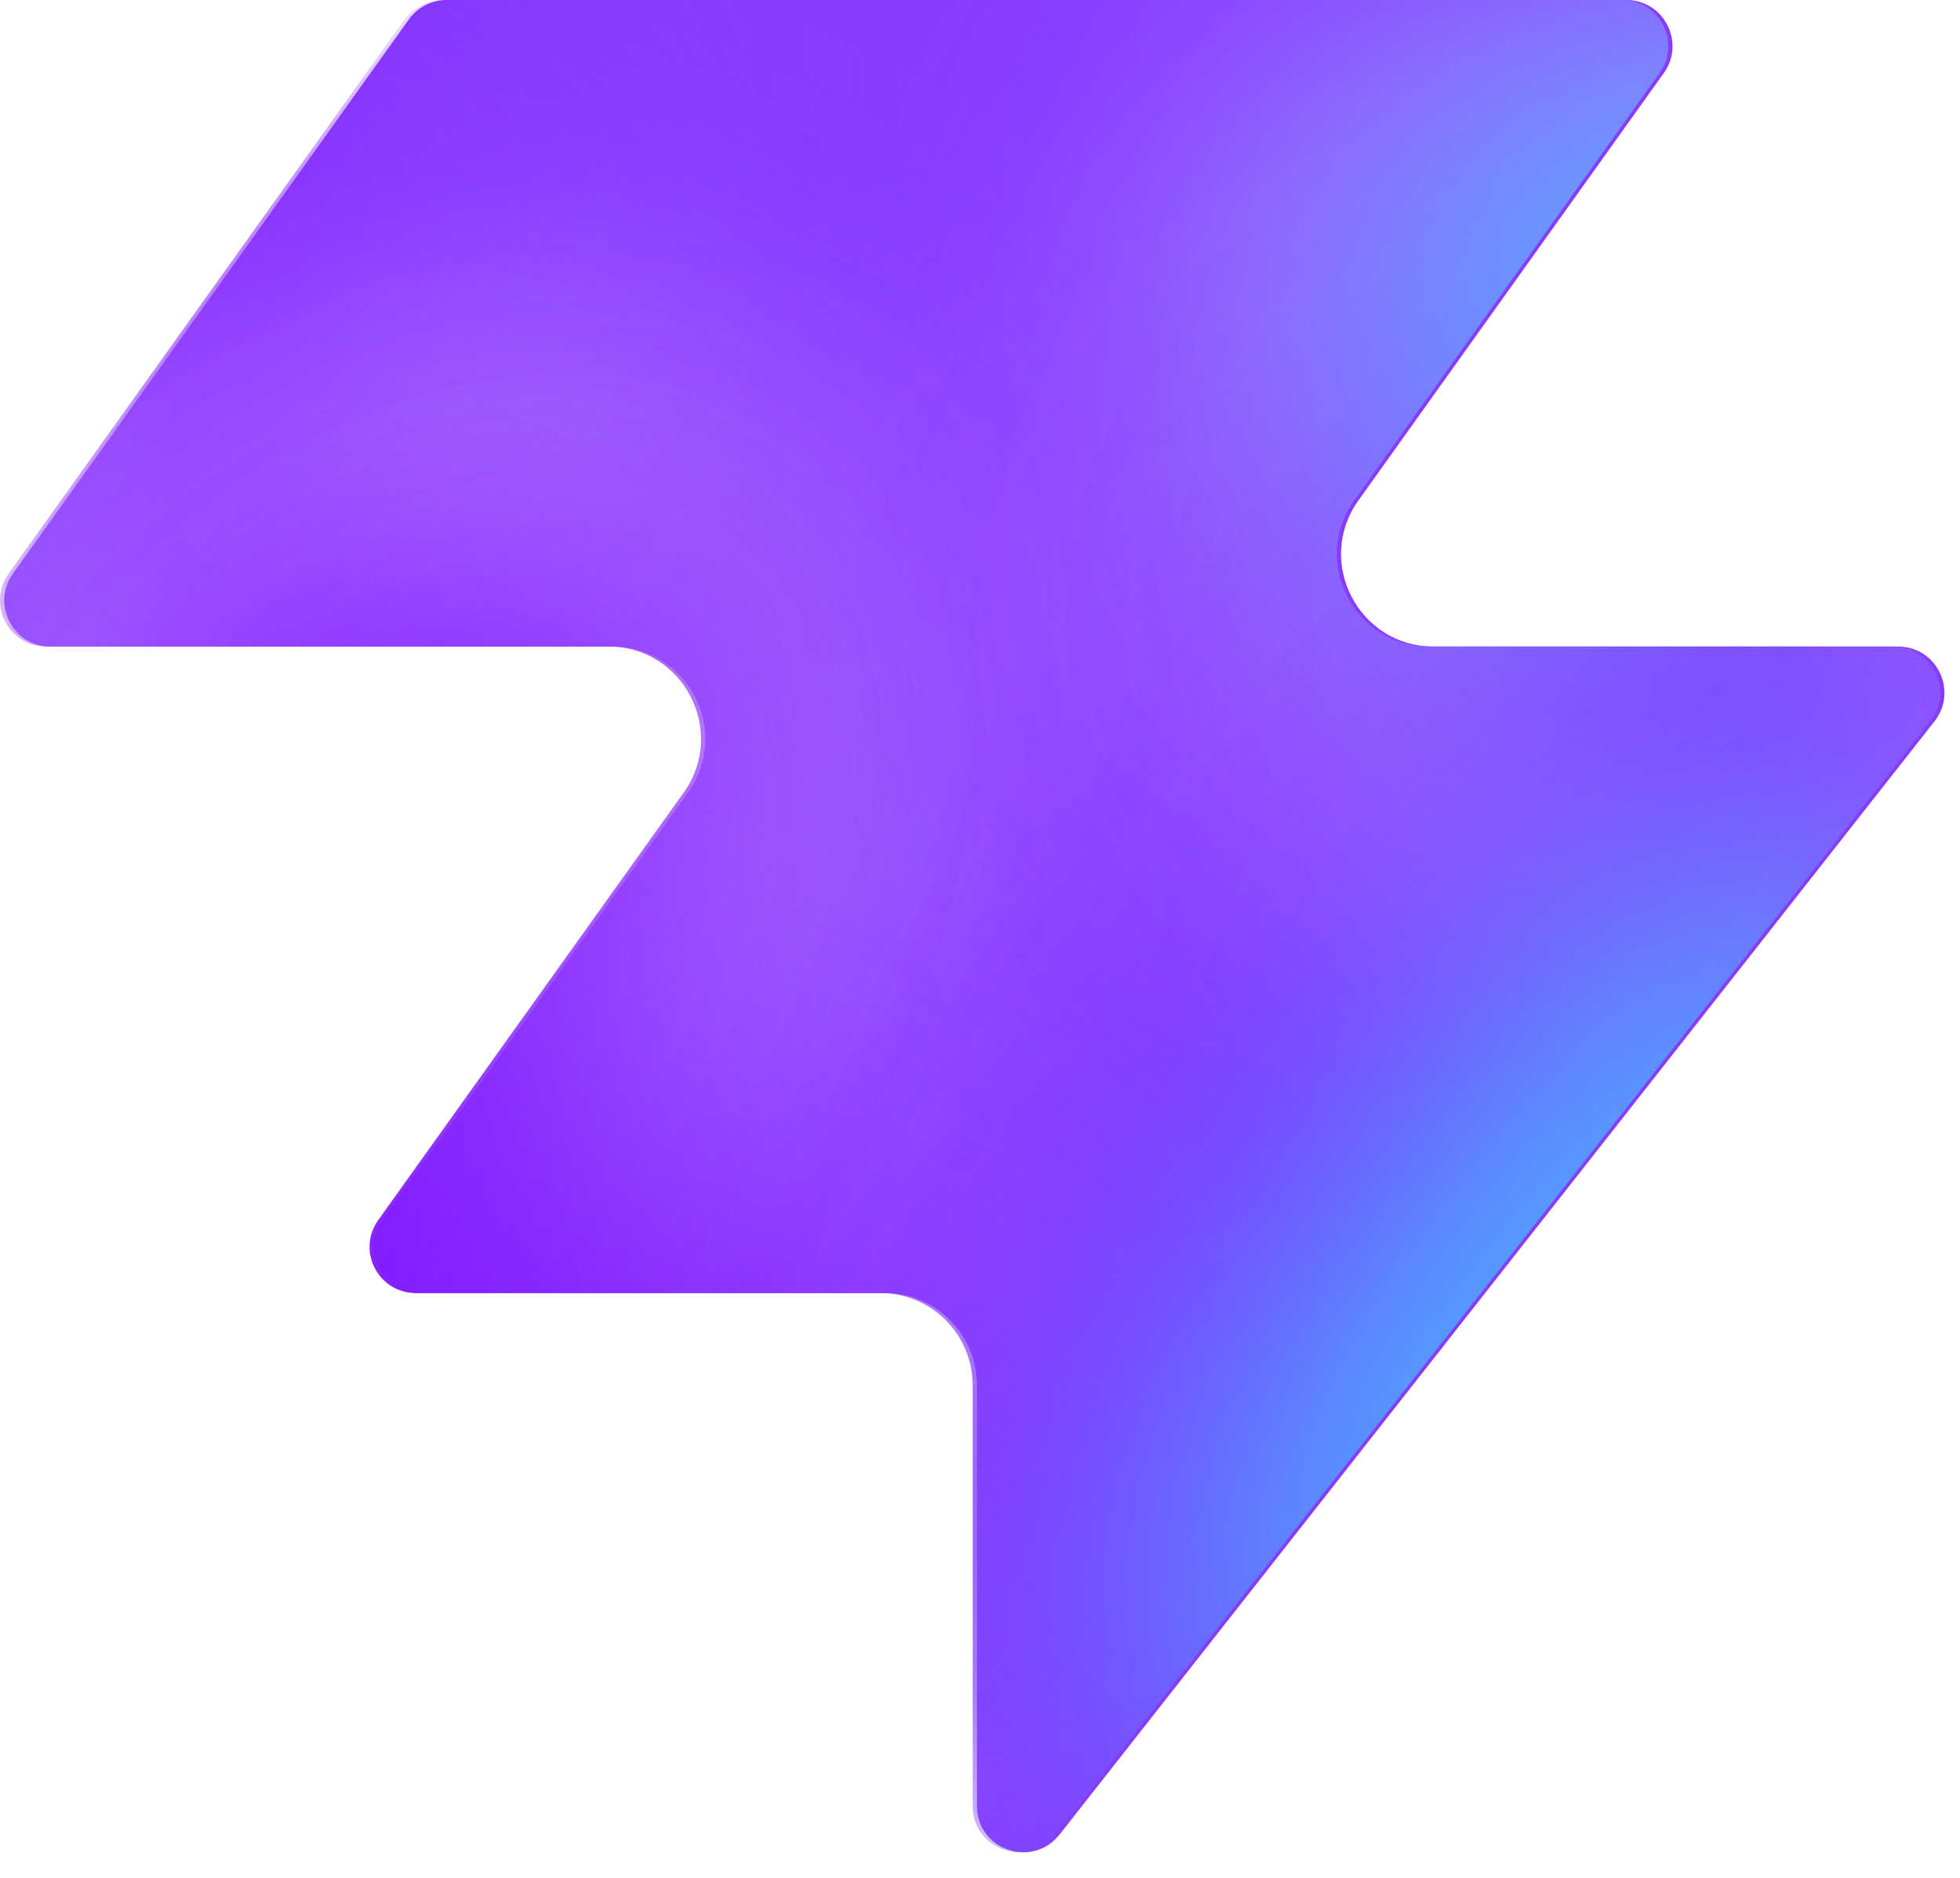
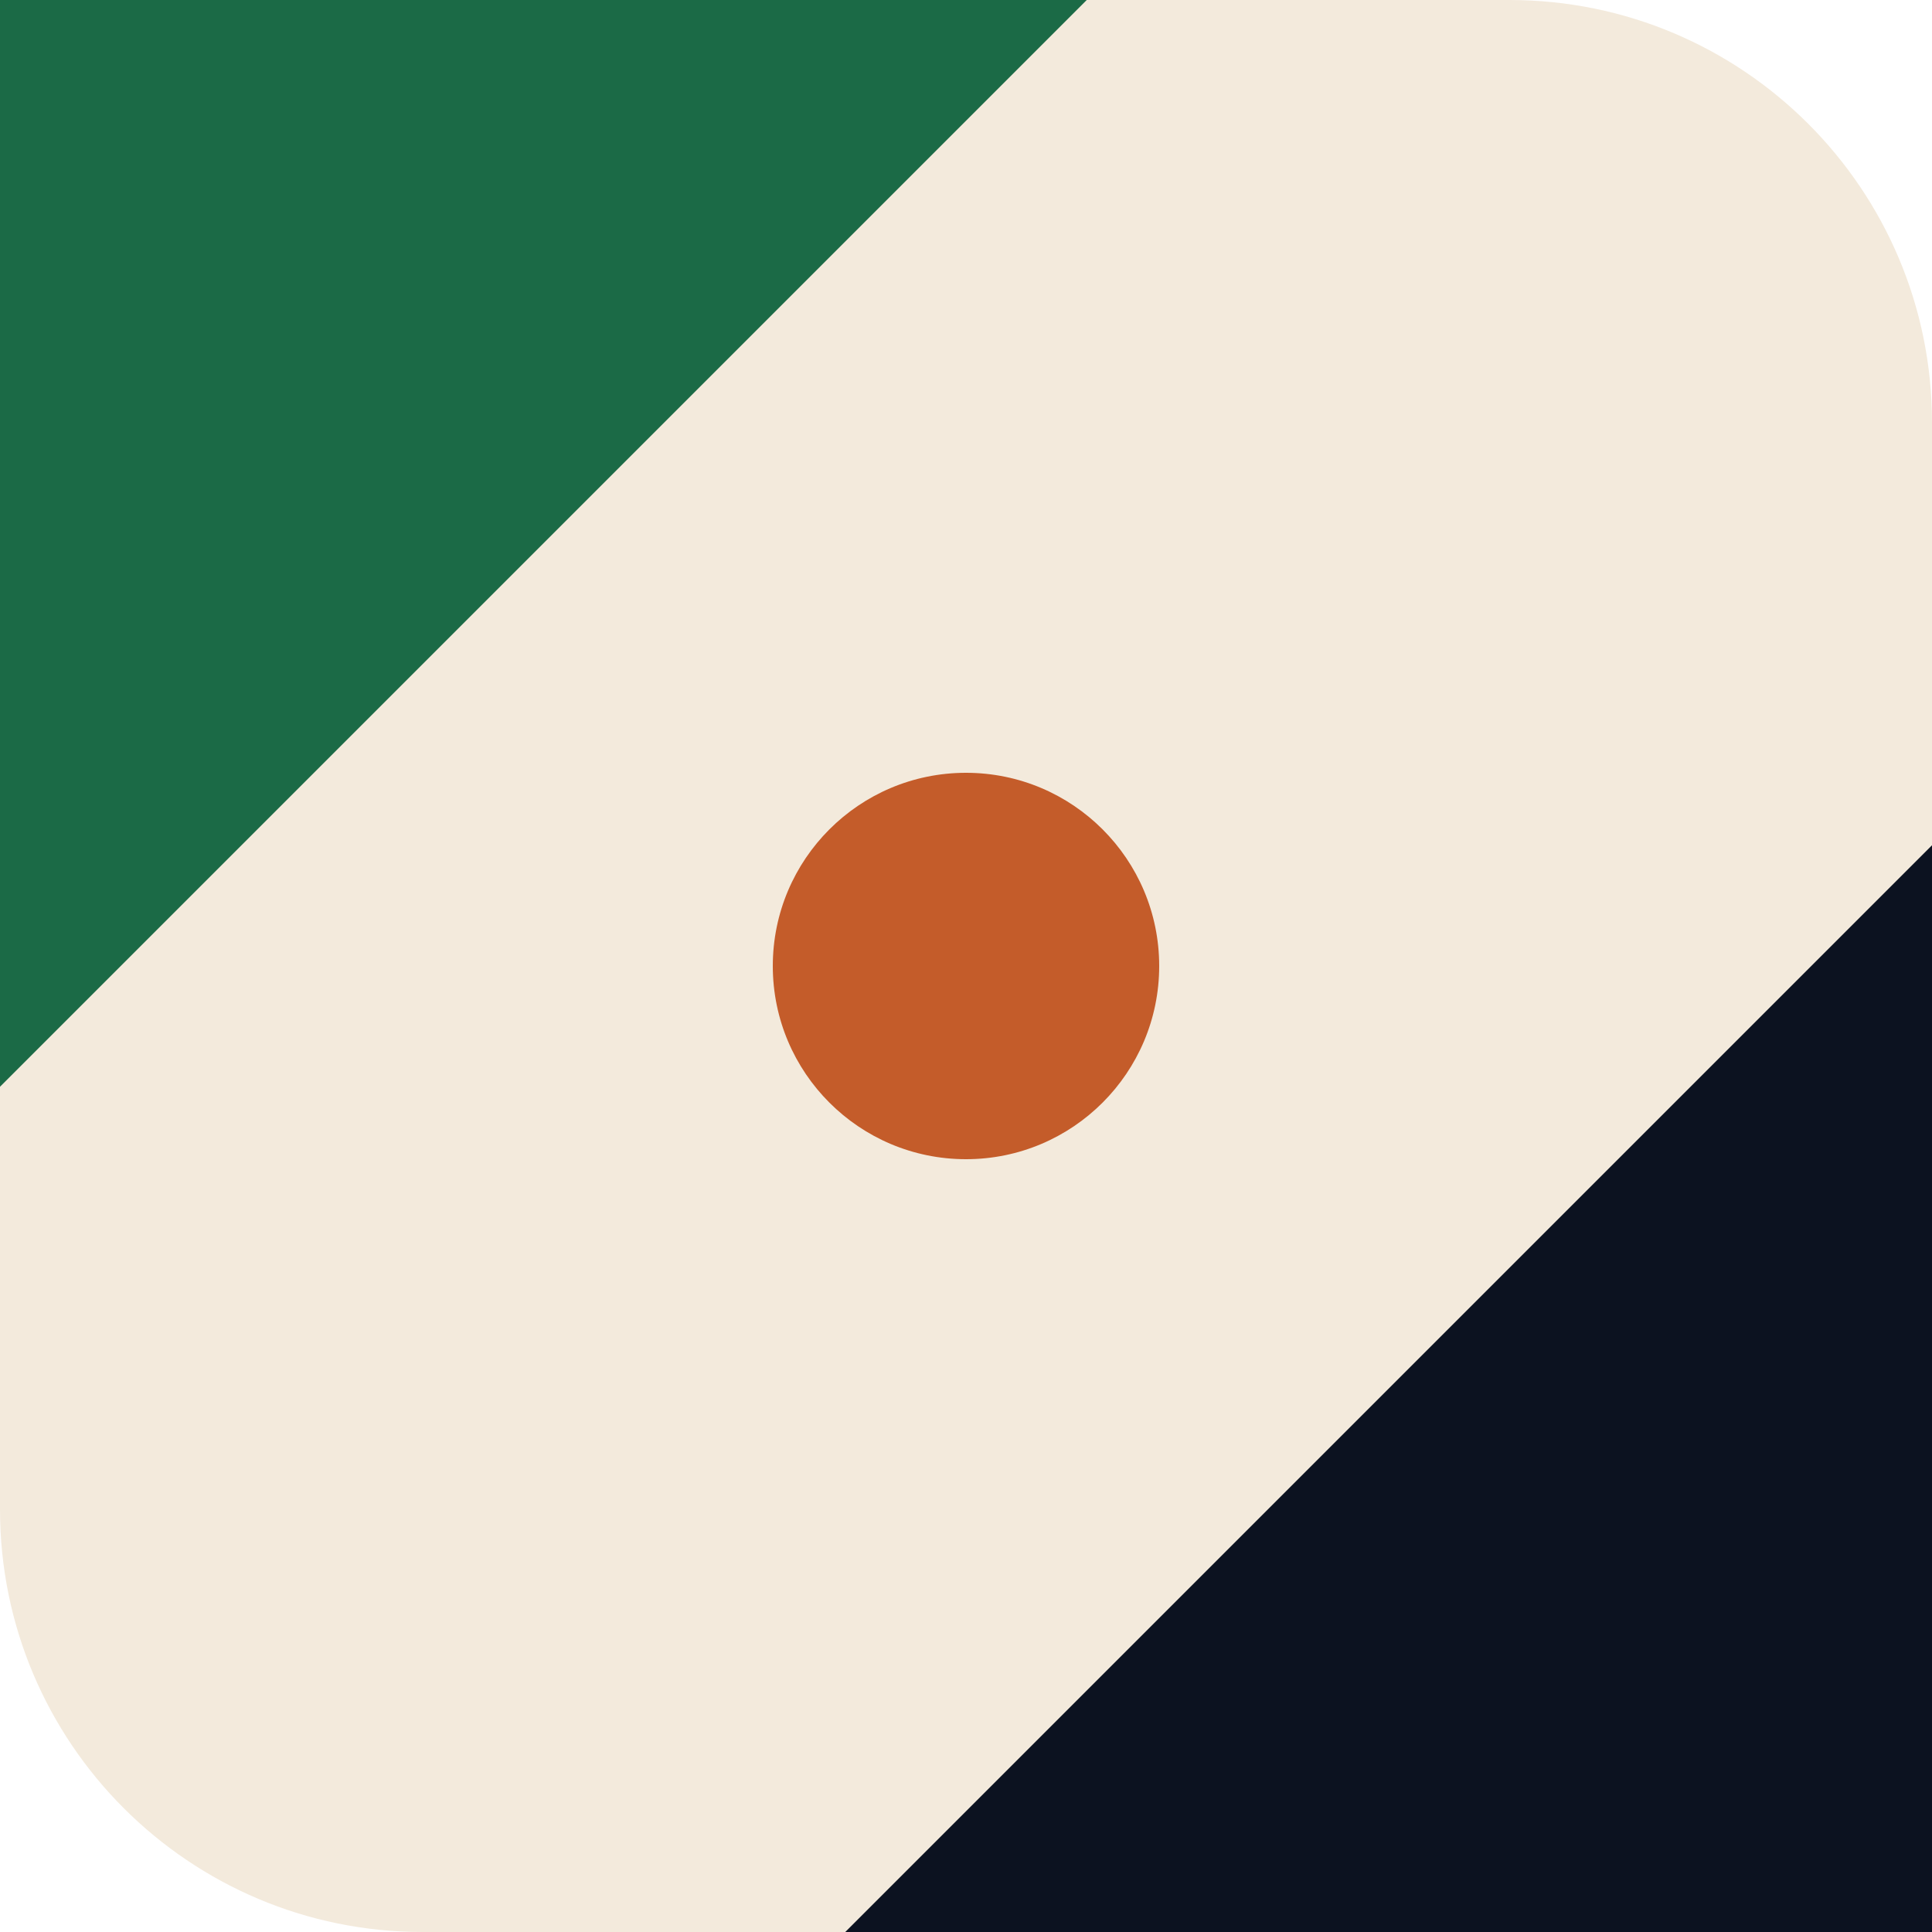
- <svg xmlns="http://www.w3.org/2000/svg" width="48" height="46" fill="none" viewBox="0 0 48 46">
-   <path fill="#863bff" d="M25.946 44.938c-.664.845-2.021.375-2.021-.698V33.937a2.26 2.26 0 0 0-2.262-2.262H10.287c-.92 0-1.456-1.04-.92-1.788l7.48-10.471c1.07-1.497 0-3.578-1.842-3.578H1.237c-.92 0-1.456-1.04-.92-1.788L10.013.474c.214-.297.556-.474.92-.474h28.894c.92 0 1.456 1.04.92 1.788l-7.48 10.471c-1.07 1.498 0 3.579 1.842 3.579h11.377c.943 0 1.473 1.088.89 1.83L25.947 44.94z" style="fill:#863bff;fill:color(display-p3 .525 .23 1);fill-opacity:1" />
-   <mask id="a" width="48" height="46" x="0" y="0" maskUnits="userSpaceOnUse" style="mask-type:alpha">
-     <path fill="#000" d="M25.842 44.938c-.664.844-2.021.375-2.021-.698V33.937a2.26 2.26 0 0 0-2.262-2.262H10.183c-.92 0-1.456-1.04-.92-1.788l7.48-10.471c1.07-1.498 0-3.579-1.842-3.579H1.133c-.92 0-1.456-1.04-.92-1.787L9.91.473c.214-.297.556-.474.92-.474h28.894c.92 0 1.456 1.04.92 1.788l-7.48 10.471c-1.07 1.498 0 3.578 1.842 3.578h11.377c.943 0 1.473 1.088.89 1.832L25.843 44.94z" style="fill:#000;fill-opacity:1" />
-   </mask>
-   <g mask="url(#a)">
-     <g filter="url(#b)">
-       <ellipse cx="5.508" cy="14.704" fill="#ede6ff" rx="5.508" ry="14.704" style="fill:#ede6ff;fill:color(display-p3 .927 .903 1);fill-opacity:1" transform="matrix(.00324 1 1 -.00324 -4.47 31.516)" />
-     </g>
-     <g filter="url(#c)">
-       <ellipse cx="10.399" cy="29.851" fill="#ede6ff" rx="10.399" ry="29.851" style="fill:#ede6ff;fill:color(display-p3 .927 .903 1);fill-opacity:1" transform="matrix(.00324 1 1 -.00324 -39.328 7.883)" />
-     </g>
-     <g filter="url(#d)">
-       <ellipse cx="5.508" cy="30.487" fill="#7e14ff" rx="5.508" ry="30.487" style="fill:#7e14ff;fill:color(display-p3 .492 .077 1);fill-opacity:1" transform="rotate(89.814 -25.913 -14.639)scale(1 -1)" />
-     </g>
-     <g filter="url(#e)">
-       <ellipse cx="5.508" cy="30.599" fill="#7e14ff" rx="5.508" ry="30.599" style="fill:#7e14ff;fill:color(display-p3 .492 .077 1);fill-opacity:1" transform="rotate(89.814 -32.644 -3.334)scale(1 -1)" />
-     </g>
-     <g filter="url(#f)">
-       <ellipse cx="5.508" cy="30.599" fill="#7e14ff" rx="5.508" ry="30.599" style="fill:#7e14ff;fill:color(display-p3 .492 .077 1);fill-opacity:1" transform="matrix(.00324 1 1 -.00324 -34.34 30.47)" />
-     </g>
-     <g filter="url(#g)">
-       <ellipse cx="14.072" cy="22.078" fill="#ede6ff" rx="14.072" ry="22.078" style="fill:#ede6ff;fill:color(display-p3 .927 .903 1);fill-opacity:1" transform="rotate(93.35 24.506 48.493)scale(-1 1)" />
-     </g>
-     <g filter="url(#h)">
-       <ellipse cx="3.47" cy="21.501" fill="#7e14ff" rx="3.47" ry="21.501" style="fill:#7e14ff;fill:color(display-p3 .492 .077 1);fill-opacity:1" transform="rotate(89.009 28.708 47.59)scale(-1 1)" />
-     </g>
-     <g filter="url(#i)">
-       <ellipse cx="3.47" cy="21.501" fill="#7e14ff" rx="3.47" ry="21.501" style="fill:#7e14ff;fill:color(display-p3 .492 .077 1);fill-opacity:1" transform="rotate(89.009 28.708 47.59)scale(-1 1)" />
-     </g>
-     <g filter="url(#j)">
-       <ellipse cx=".387" cy="8.972" fill="#7e14ff" rx="4.407" ry="29.108" style="fill:#7e14ff;fill:color(display-p3 .492 .077 1);fill-opacity:1" transform="rotate(39.51 .387 8.972)" />
-     </g>
-     <g filter="url(#k)">
-       <ellipse cx="47.523" cy="-6.092" fill="#7e14ff" rx="4.407" ry="29.108" style="fill:#7e14ff;fill:color(display-p3 .492 .077 1);fill-opacity:1" transform="rotate(37.892 47.523 -6.092)" />
-     </g>
-     <g filter="url(#l)">
-       <ellipse cx="41.412" cy="6.333" fill="#47bfff" rx="5.971" ry="9.665" style="fill:#47bfff;fill:color(display-p3 .28 .748 1);fill-opacity:1" transform="rotate(37.892 41.412 6.333)" />
-     </g>
-     <g filter="url(#m)">
-       <ellipse cx="-1.879" cy="38.332" fill="#7e14ff" rx="4.407" ry="29.108" style="fill:#7e14ff;fill:color(display-p3 .492 .077 1);fill-opacity:1" transform="rotate(37.892 -1.88 38.332)" />
-     </g>
-     <g filter="url(#n)">
-       <ellipse cx="-1.879" cy="38.332" fill="#7e14ff" rx="4.407" ry="29.108" style="fill:#7e14ff;fill:color(display-p3 .492 .077 1);fill-opacity:1" transform="rotate(37.892 -1.88 38.332)" />
-     </g>
-     <g filter="url(#o)">
-       <ellipse cx="35.651" cy="29.907" fill="#7e14ff" rx="4.407" ry="29.108" style="fill:#7e14ff;fill:color(display-p3 .492 .077 1);fill-opacity:1" transform="rotate(37.892 35.651 29.907)" />
-     </g>
-     <g filter="url(#p)">
-       <ellipse cx="38.418" cy="32.4" fill="#47bfff" rx="5.971" ry="15.297" style="fill:#47bfff;fill:color(display-p3 .28 .748 1);fill-opacity:1" transform="rotate(37.892 38.418 32.4)" />
-     </g>
-   </g>
-   <defs>
-     <filter id="b" width="60.045" height="41.654" x="-19.77" y="16.149" color-interpolation-filters="sRGB" filterUnits="userSpaceOnUse">
-       <feFlood flood-opacity="0" result="BackgroundImageFix" />
-       <feBlend in="SourceGraphic" in2="BackgroundImageFix" result="shape" />
-       <feGaussianBlur result="effect1_foregroundBlur_2002_17158" stdDeviation="7.659" />
-     </filter>
-     <filter id="c" width="90.34" height="51.437" x="-54.613" y="-7.533" color-interpolation-filters="sRGB" filterUnits="userSpaceOnUse">
-       <feFlood flood-opacity="0" result="BackgroundImageFix" />
-       <feBlend in="SourceGraphic" in2="BackgroundImageFix" result="shape" />
-       <feGaussianBlur result="effect1_foregroundBlur_2002_17158" stdDeviation="7.659" />
-     </filter>
-     <filter id="d" width="79.355" height="29.4" x="-49.64" y="2.03" color-interpolation-filters="sRGB" filterUnits="userSpaceOnUse">
-       <feFlood flood-opacity="0" result="BackgroundImageFix" />
-       <feBlend in="SourceGraphic" in2="BackgroundImageFix" result="shape" />
-       <feGaussianBlur result="effect1_foregroundBlur_2002_17158" stdDeviation="4.596" />
-     </filter>
-     <filter id="e" width="79.579" height="29.4" x="-45.045" y="20.029" color-interpolation-filters="sRGB" filterUnits="userSpaceOnUse">
-       <feFlood flood-opacity="0" result="BackgroundImageFix" />
-       <feBlend in="SourceGraphic" in2="BackgroundImageFix" result="shape" />
-       <feGaussianBlur result="effect1_foregroundBlur_2002_17158" stdDeviation="4.596" />
-     </filter>
-     <filter id="f" width="79.579" height="29.4" x="-43.513" y="21.178" color-interpolation-filters="sRGB" filterUnits="userSpaceOnUse">
-       <feFlood flood-opacity="0" result="BackgroundImageFix" />
-       <feBlend in="SourceGraphic" in2="BackgroundImageFix" result="shape" />
-       <feGaussianBlur result="effect1_foregroundBlur_2002_17158" stdDeviation="4.596" />
-     </filter>
-     <filter id="g" width="74.749" height="58.852" x="15.756" y="-17.901" color-interpolation-filters="sRGB" filterUnits="userSpaceOnUse">
-       <feFlood flood-opacity="0" result="BackgroundImageFix" />
-       <feBlend in="SourceGraphic" in2="BackgroundImageFix" result="shape" />
-       <feGaussianBlur result="effect1_foregroundBlur_2002_17158" stdDeviation="7.659" />
-     </filter>
-     <filter id="h" width="61.377" height="25.362" x="23.548" y="2.284" color-interpolation-filters="sRGB" filterUnits="userSpaceOnUse">
-       <feFlood flood-opacity="0" result="BackgroundImageFix" />
-       <feBlend in="SourceGraphic" in2="BackgroundImageFix" result="shape" />
-       <feGaussianBlur result="effect1_foregroundBlur_2002_17158" stdDeviation="4.596" />
-     </filter>
-     <filter id="i" width="61.377" height="25.362" x="23.548" y="2.284" color-interpolation-filters="sRGB" filterUnits="userSpaceOnUse">
-       <feFlood flood-opacity="0" result="BackgroundImageFix" />
-       <feBlend in="SourceGraphic" in2="BackgroundImageFix" result="shape" />
-       <feGaussianBlur result="effect1_foregroundBlur_2002_17158" stdDeviation="4.596" />
-     </filter>
-     <filter id="j" width="56.045" height="63.649" x="-27.636" y="-22.853" color-interpolation-filters="sRGB" filterUnits="userSpaceOnUse">
-       <feFlood flood-opacity="0" result="BackgroundImageFix" />
-       <feBlend in="SourceGraphic" in2="BackgroundImageFix" result="shape" />
-       <feGaussianBlur result="effect1_foregroundBlur_2002_17158" stdDeviation="4.596" />
-     </filter>
-     <filter id="k" width="54.814" height="64.646" x="20.116" y="-38.415" color-interpolation-filters="sRGB" filterUnits="userSpaceOnUse">
-       <feFlood flood-opacity="0" result="BackgroundImageFix" />
-       <feBlend in="SourceGraphic" in2="BackgroundImageFix" result="shape" />
-       <feGaussianBlur result="effect1_foregroundBlur_2002_17158" stdDeviation="4.596" />
-     </filter>
-     <filter id="l" width="33.541" height="35.313" x="24.641" y="-11.323" color-interpolation-filters="sRGB" filterUnits="userSpaceOnUse">
-       <feFlood flood-opacity="0" result="BackgroundImageFix" />
-       <feBlend in="SourceGraphic" in2="BackgroundImageFix" result="shape" />
-       <feGaussianBlur result="effect1_foregroundBlur_2002_17158" stdDeviation="4.596" />
-     </filter>
-     <filter id="m" width="54.814" height="64.646" x="-29.286" y="6.009" color-interpolation-filters="sRGB" filterUnits="userSpaceOnUse">
-       <feFlood flood-opacity="0" result="BackgroundImageFix" />
-       <feBlend in="SourceGraphic" in2="BackgroundImageFix" result="shape" />
-       <feGaussianBlur result="effect1_foregroundBlur_2002_17158" stdDeviation="4.596" />
-     </filter>
-     <filter id="n" width="54.814" height="64.646" x="-29.286" y="6.009" color-interpolation-filters="sRGB" filterUnits="userSpaceOnUse">
-       <feFlood flood-opacity="0" result="BackgroundImageFix" />
-       <feBlend in="SourceGraphic" in2="BackgroundImageFix" result="shape" />
-       <feGaussianBlur result="effect1_foregroundBlur_2002_17158" stdDeviation="4.596" />
-     </filter>
-     <filter id="o" width="54.814" height="64.646" x="8.244" y="-2.416" color-interpolation-filters="sRGB" filterUnits="userSpaceOnUse">
-       <feFlood flood-opacity="0" result="BackgroundImageFix" />
-       <feBlend in="SourceGraphic" in2="BackgroundImageFix" result="shape" />
-       <feGaussianBlur result="effect1_foregroundBlur_2002_17158" stdDeviation="4.596" />
-     </filter>
-     <filter id="p" width="39.409" height="43.623" x="18.713" y="10.588" color-interpolation-filters="sRGB" filterUnits="userSpaceOnUse">
-       <feFlood flood-opacity="0" result="BackgroundImageFix" />
-       <feBlend in="SourceGraphic" in2="BackgroundImageFix" result="shape" />
-       <feGaussianBlur result="effect1_foregroundBlur_2002_17158" stdDeviation="4.596" />
-     </filter>
-   </defs>
+ <svg xmlns="http://www.w3.org/2000/svg" viewBox="0 0 32 32">
+   <rect width="32" height="32" rx="7" fill="#f3eadc" />
+   <path d="M0 0h18L0 18z" fill="#1b6a46" />
+   <path d="M32 32H14L32 14z" fill="#0c1220" />
+   <circle cx="16" cy="16" r="3.2" fill="#c45c2a" />
</svg>
